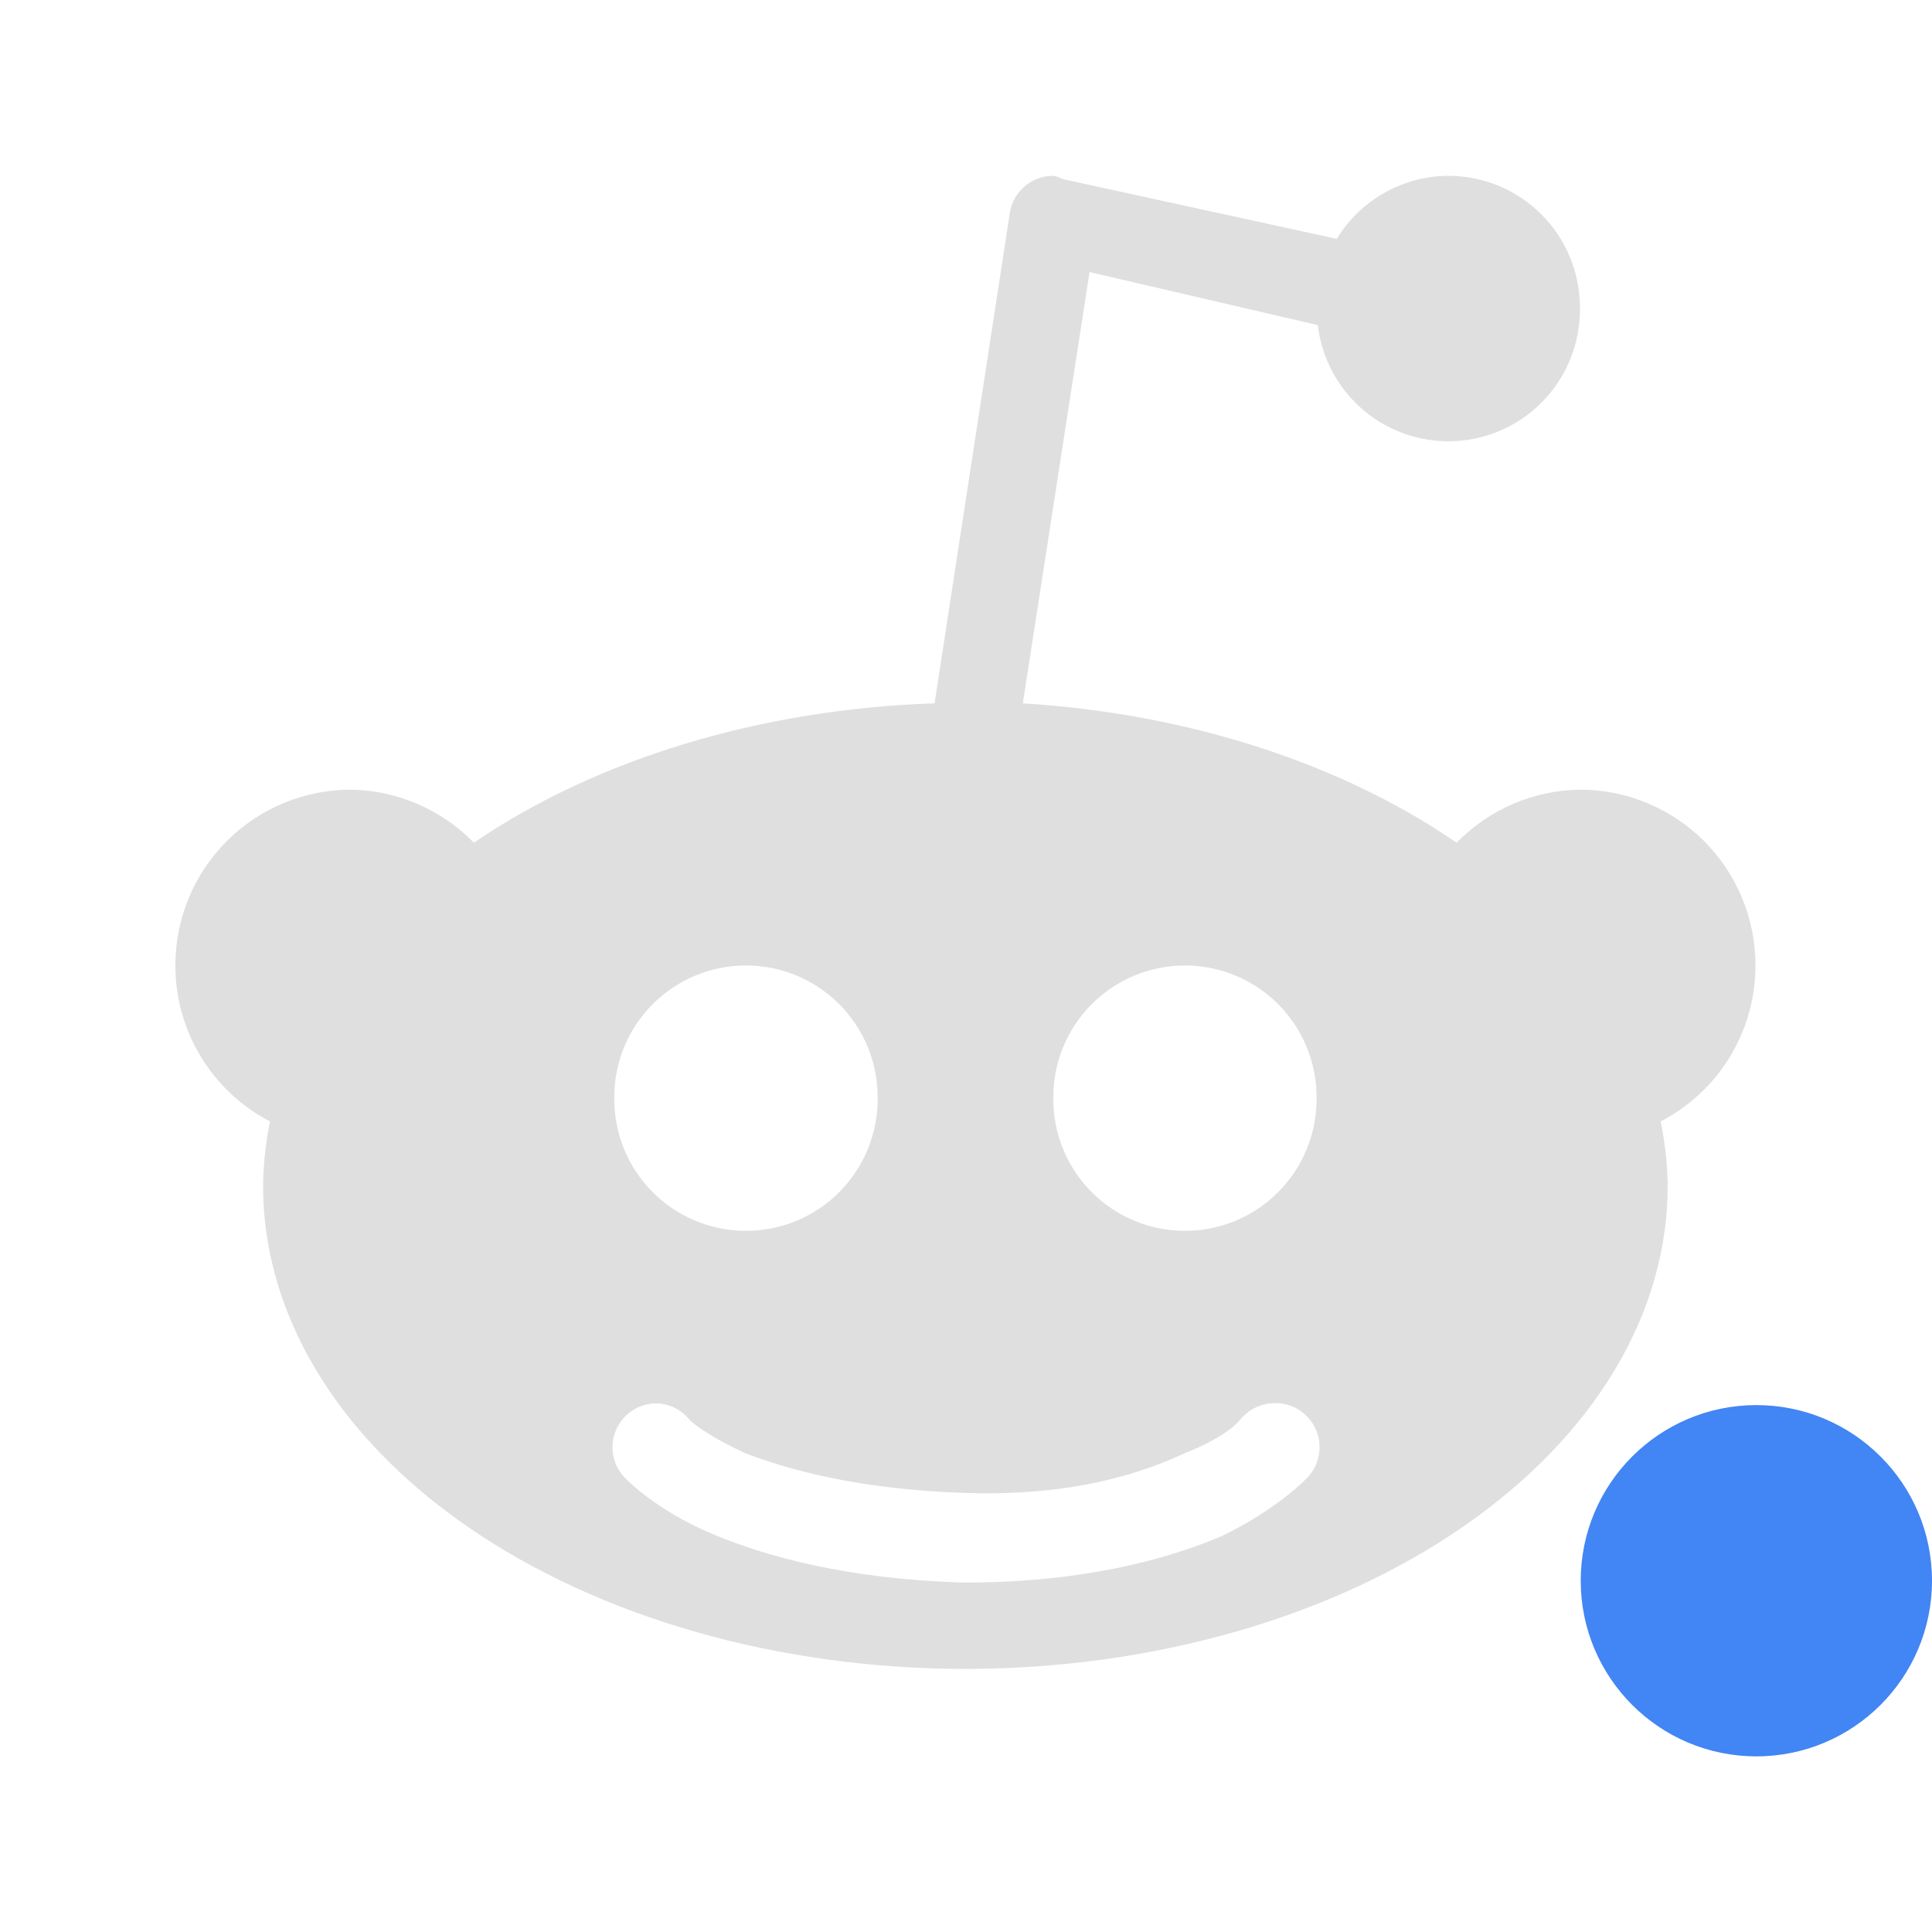
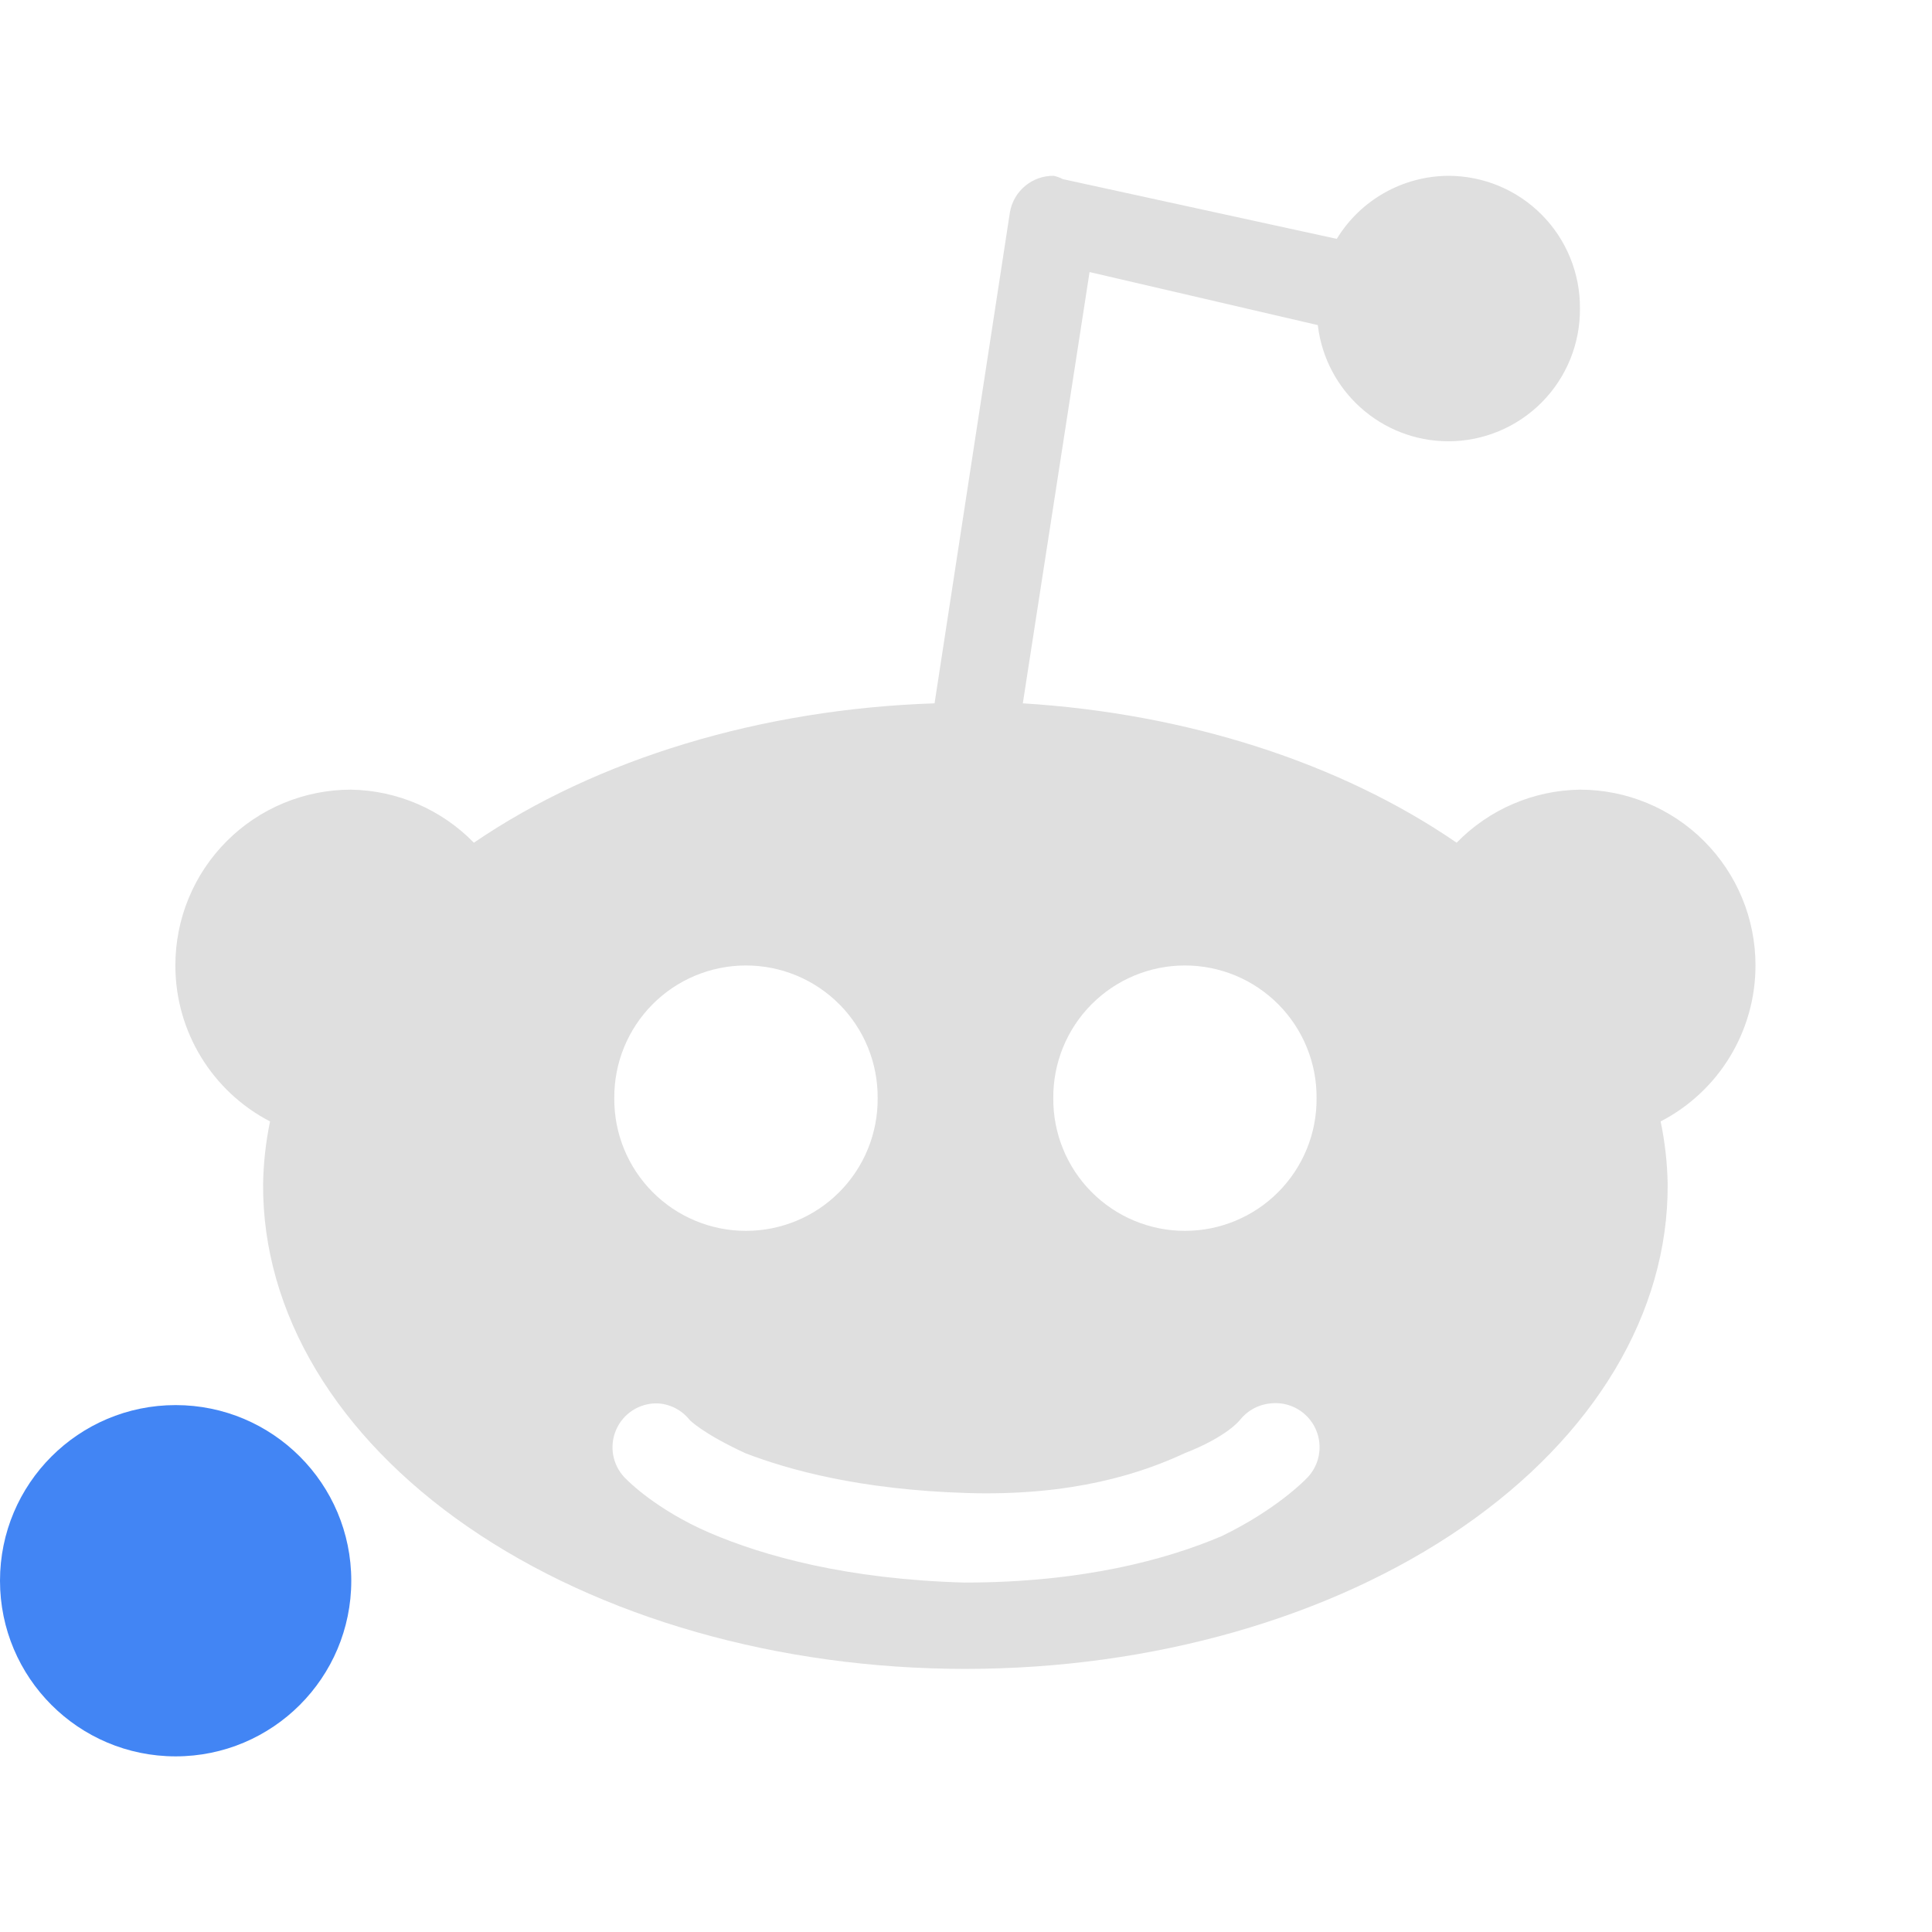
<svg xmlns="http://www.w3.org/2000/svg" width="22" height="22" version="1.1">
  <defs>
    <style id="current-color-scheme" type="text/css">
   .ColorScheme-Text { color:#dfdfdf; } .ColorScheme-Highlight { color:#4285f4; }
  </style>
  </defs>
-   <circle style="fill:currentColor" class="ColorScheme-Highlight" cx="20" cy="18" r="2" />
+   <circle style="fill:currentColor" class="ColorScheme-Highlight" cx="2" cy="18" r="2" />
  <path style="fill:currentColor" class="ColorScheme-Text" d="M 12.001,2.002 A 0.5,0.5 0 0 0 11.5,2.418 L 10.642,8.009 A 7.997,5.498 0 0 0 5.396,9.596 1.999,1.999 0 0 0 3.996,8.992 1.999,1.999 0 0 0 1.997,10.994 1.999,1.999 0 0 0 3.075,12.77 7.997,5.498 0 0 0 2.996,13.487 7.997,5.498 0 0 0 10.994,19.004 7.997,5.498 0 0 0 18.99,13.487 7.997,5.498 0 0 0 18.91,12.77 1.999,1.999 0 0 0 19.99,10.994 1.999,1.999 0 0 0 17.991,8.992 1.999,1.999 0 0 0 16.587,9.596 7.997,5.498 0 0 0 11.647,8.009 L 12.407,3.098 15.006,3.702 A 1.499,1.499 0 0 0 16.491,5.025 1.499,1.499 0 0 0 17.991,3.513 1.499,1.499 0 0 0 16.491,2.002 1.499,1.499 0 0 0 15.222,2.72 L 12.104,2.04 A 0.5,0.5 0 0 0 12.001,2.002 Z M 8.494,10.994 A 1.499,1.499 0 0 1 9.994,12.505 1.499,1.499 0 0 1 8.494,14.016 1.499,1.499 0 0 1 6.995,12.505 1.499,1.499 0 0 1 8.494,10.994 Z M 13.492,10.994 A 1.499,1.499 0 0 1 14.992,12.505 1.499,1.499 0 0 1 13.492,14.016 1.499,1.499 0 0 1 11.994,12.505 1.499,1.499 0 0 1 13.492,10.994 Z M 14.465,15.981 A 0.502,0.502 0 0 1 14.863,16.85 C 14.863,16.85 14.536,17.19 13.912,17.492 13.289,17.757 12.331,18.021 10.981,18.021 9.64,17.983 8.699,17.719 8.082,17.455 7.466,17.19 7.138,16.85 7.138,16.85 A 0.5,0.5 0 0 1 7.448,15.981 0.5,0.5 0 0 1 7.497,15.981 0.5,0.5 0 0 1 7.854,16.17 C 7.854,16.17 7.997,16.321 8.488,16.548 8.98,16.737 9.786,16.963 11.006,17.001 12.217,17.039 13.005,16.774 13.49,16.548 13.976,16.359 14.119,16.17 14.119,16.17 A 0.502,0.502 0 0 1 14.465,15.981 Z" />
</svg>
